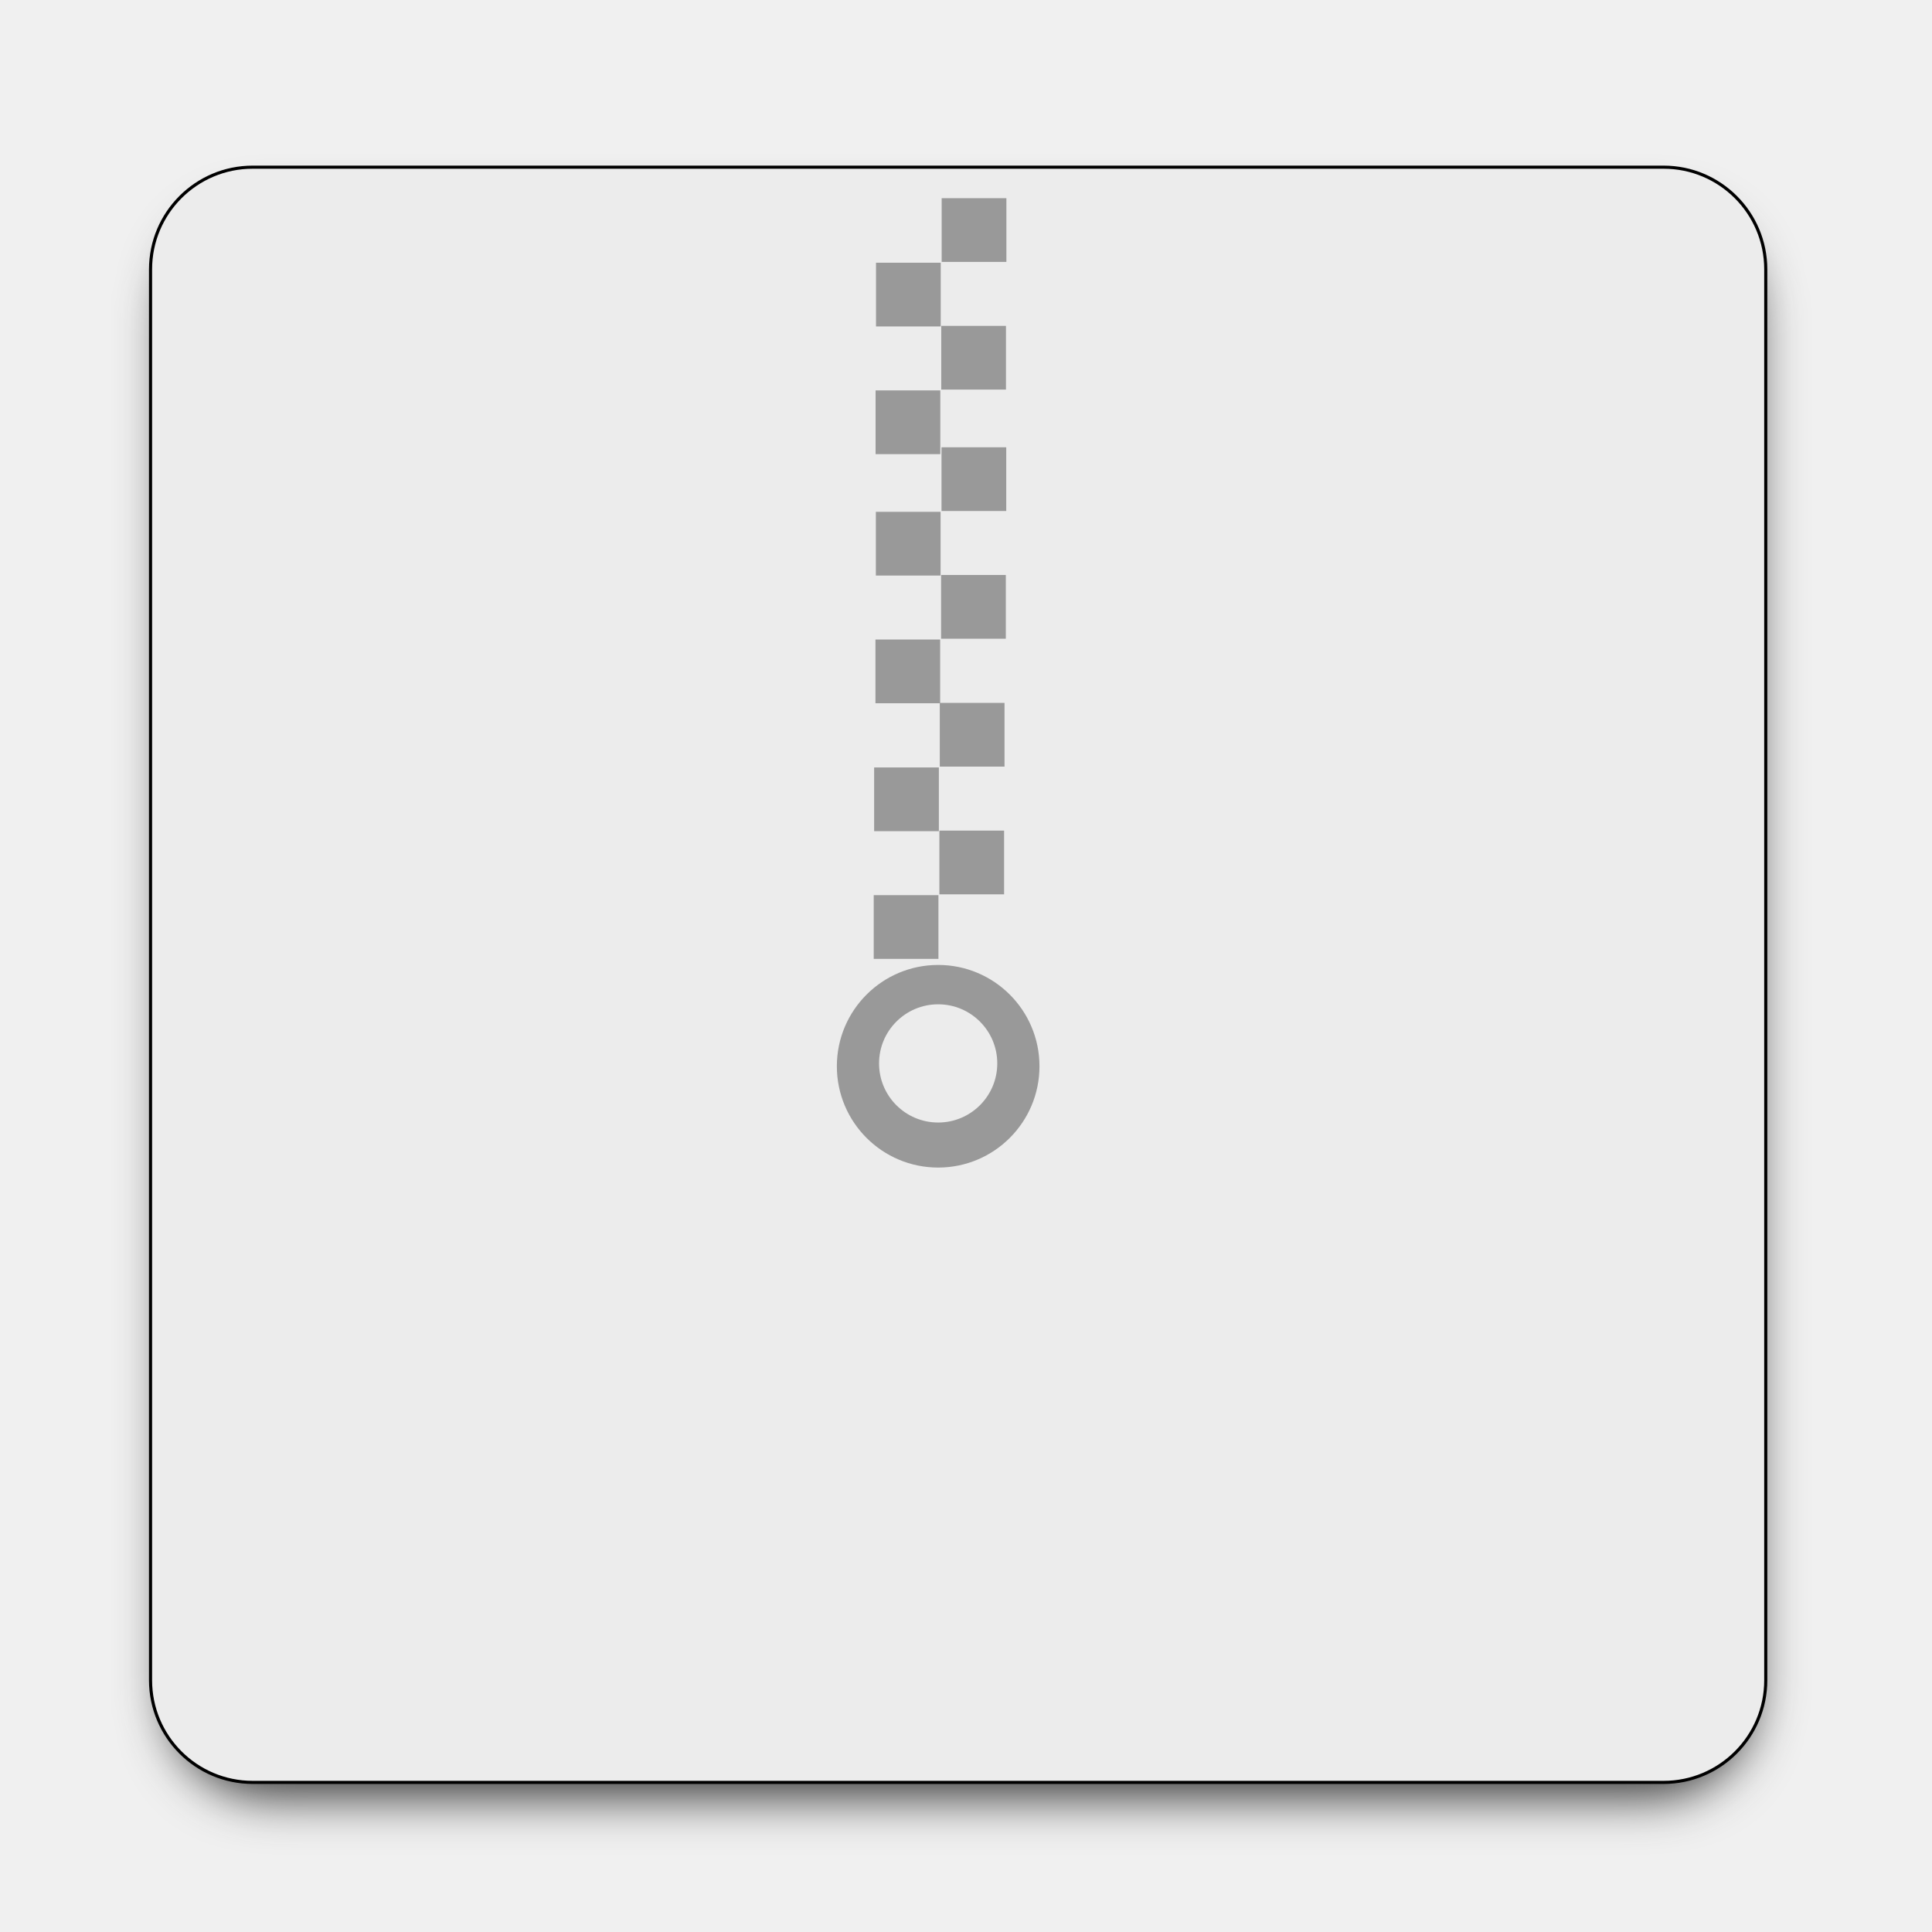
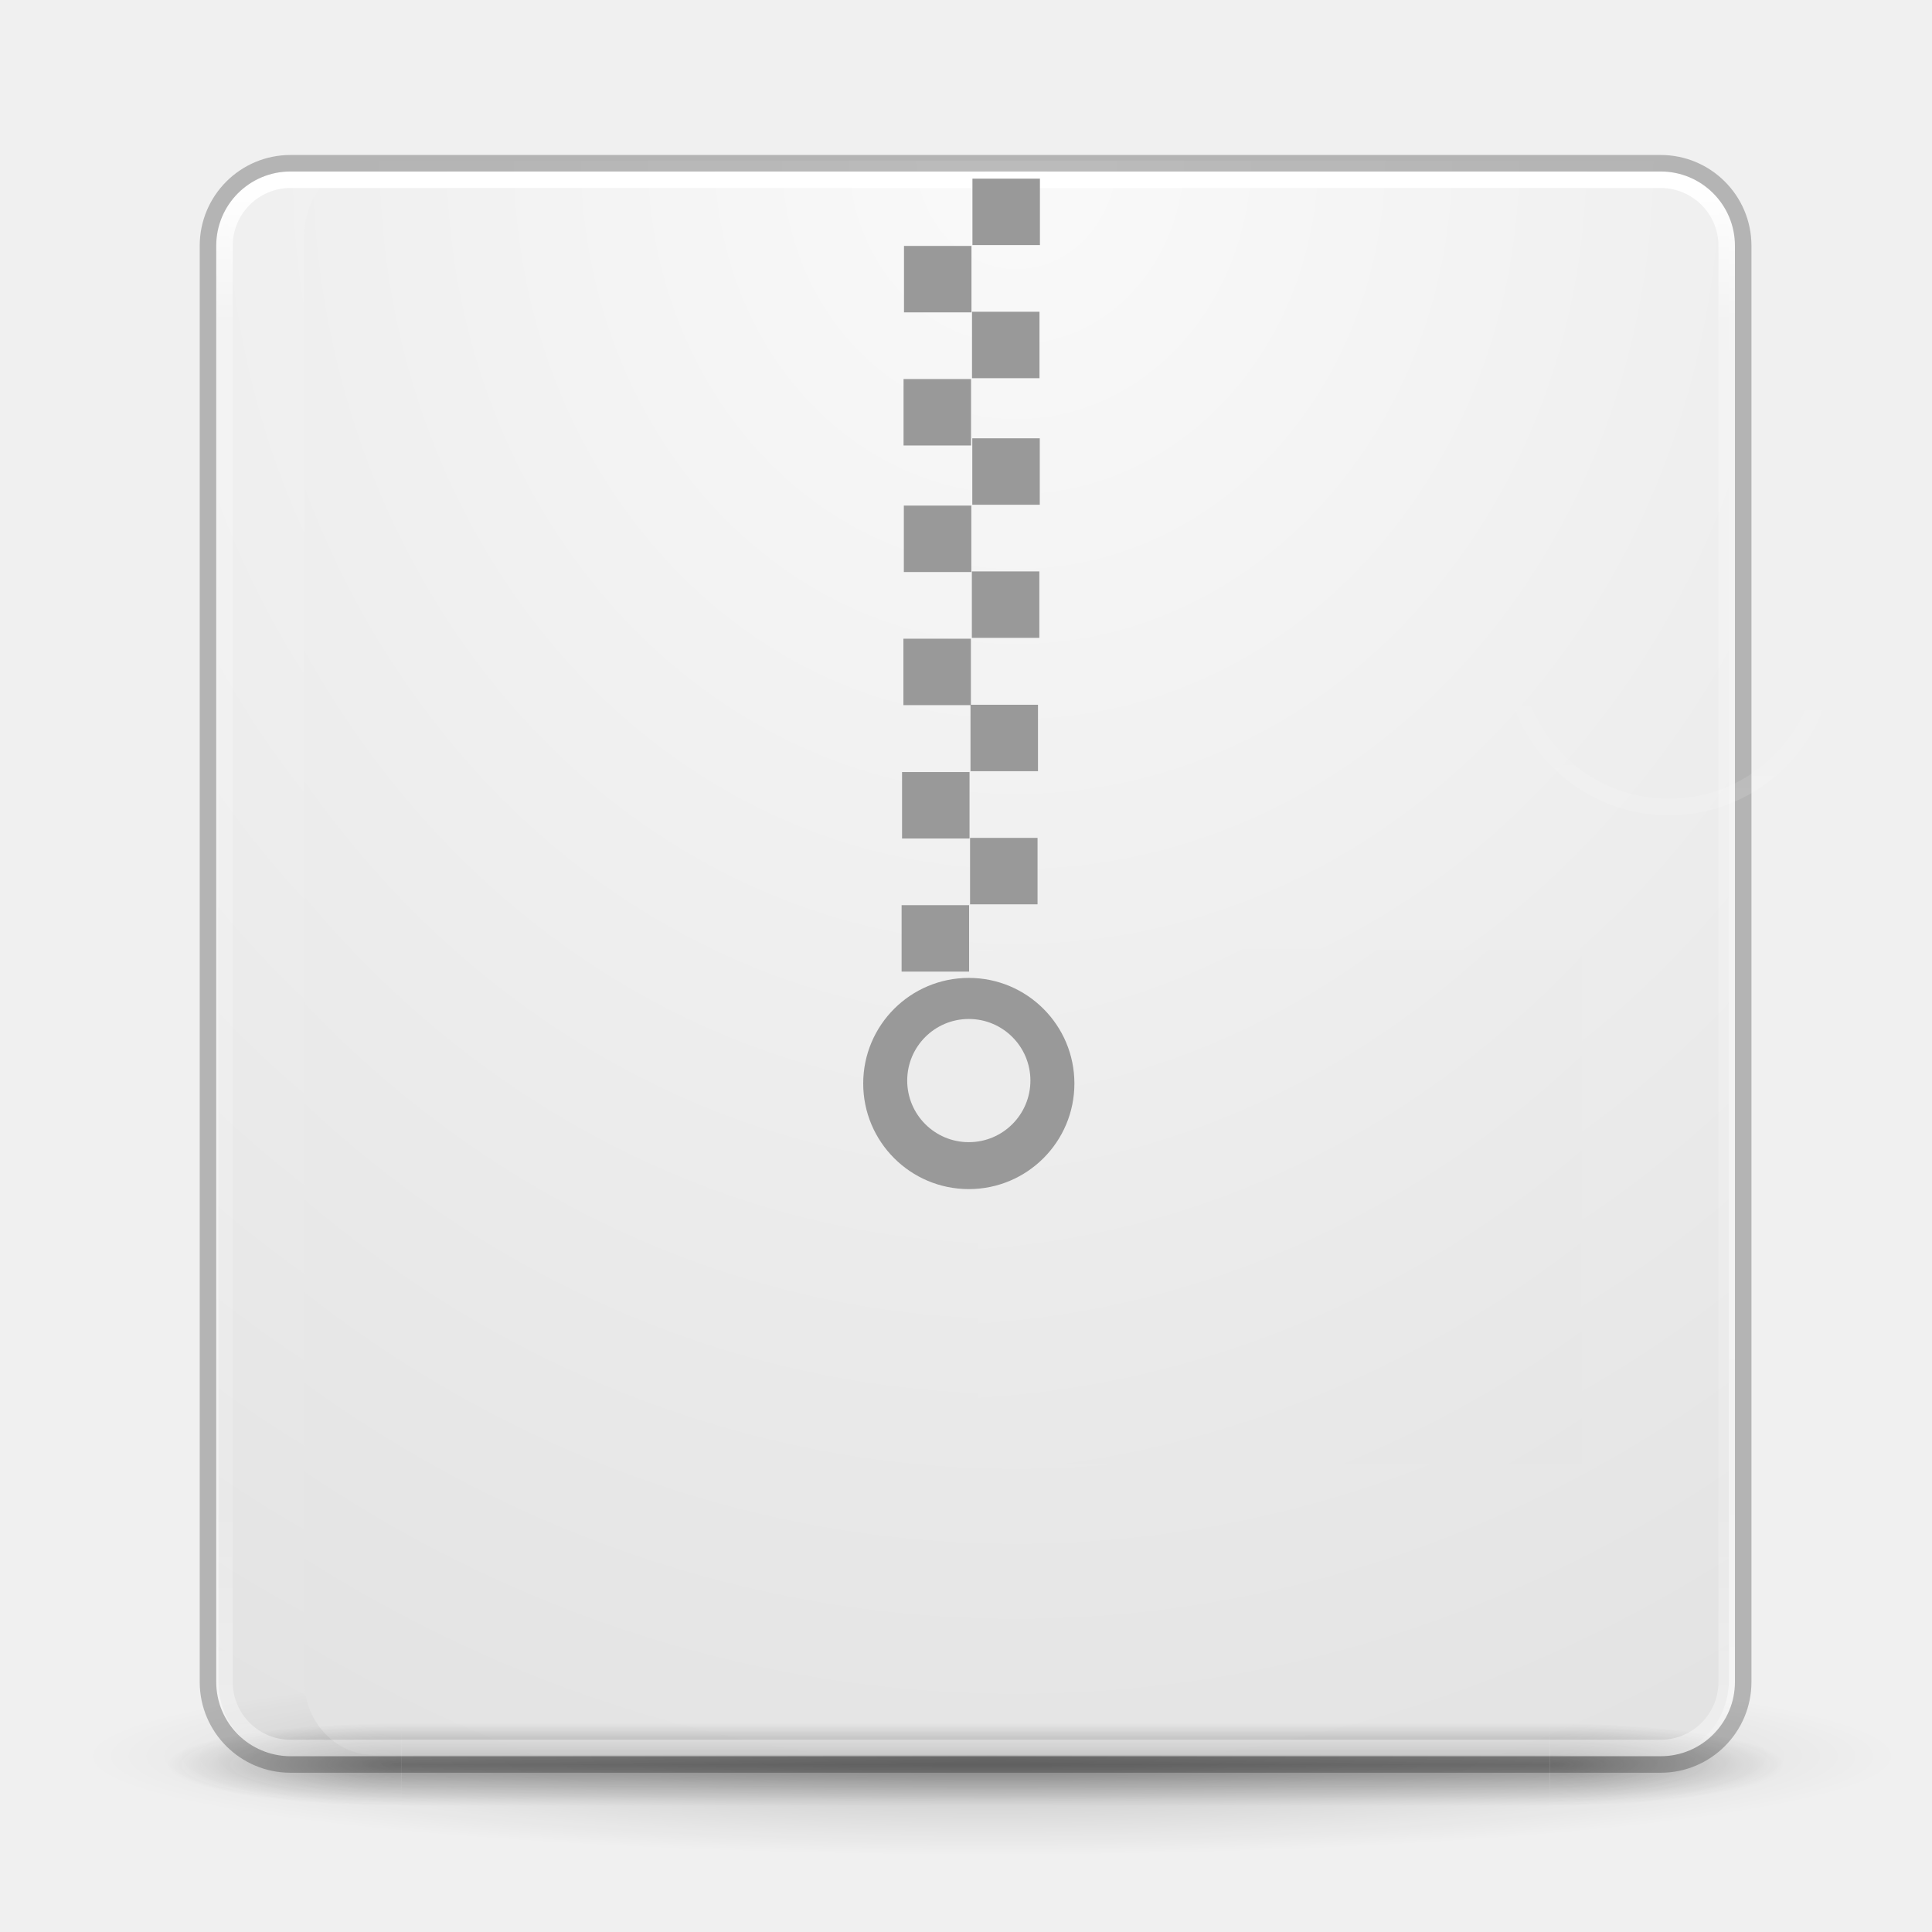
- <svg xmlns="http://www.w3.org/2000/svg" width="64" height="64" id="svg4168" version="1.1" viewBox="0 0 64 64">
-   <defs id="defs4170">
-     <filter style="color-interpolation-filters:sRGB" id="filter4179" x="-0.038" width="1.077" y="-0.038" height="1.077">
-       <feGaussianBlur stdDeviation="0.835" id="feGaussianBlur4181" />
-     </filter>
+ <svg xmlns="http://www.w3.org/2000/svg" xmlns:xlink="http://www.w3.org/1999/xlink" version="1.1" width="128" height="128" id="svg4434">
+   <defs id="defs4436">
+     <linearGradient x1="24" y1="5.591" gradientTransform="matrix(2.689912,0,0,2.808139,0.07832917,-3.535995)" x2="24" gradientUnits="userSpaceOnUse" xlink:href="#linearGradient3924" y2="42.262" id="linearGradient4136" />
+     <linearGradient id="linearGradient3924">
+       <stop offset="0" stop-color="#fff" id="stop3926" />
+       <stop offset=".091" stop-opacity=".235" stop-color="#fff" id="stop3928" />
+       <stop offset="0.85" stop-opacity=".157" stop-color="#fff" id="stop3930" />
+       <stop offset="1" stop-opacity=".392" stop-color="#fff" id="stop3932" />
+     </linearGradient>
+     <radialGradient r="2.5" gradientTransform="matrix(2.0039,0,0,1.4,25.877,-17.4)" cx="4.993" cy="43.5" gradientUnits="userSpaceOnUse" id="radialGradient4093">
+       <stop offset="0" stop-color="#181818" id="stop2883-0" />
+       <stop offset="1" stop-opacity="0" stop-color="#181818" id="stop2885-5" />
+     </radialGradient>
+     <radialGradient r="2.5" gradientTransform="matrix(2.0038,0,0,1.4,-21.419,-104.4)" cx="4.993" cy="43.5" gradientUnits="userSpaceOnUse" id="radialGradient4095">
+       <stop offset="0" stop-color="#181818" id="stop2889-9" />
+       <stop offset="1" stop-opacity="0" stop-color="#181818" id="stop2891-4" />
+     </radialGradient>
+     <linearGradient x1="25.058" y1="47.028" gradientTransform="matrix(0.87434,0,0,1,2.664,0)" x2="25.058" gradientUnits="userSpaceOnUse" y2="39.999" id="linearGradient4097">
+       <stop offset="0" stop-opacity="0" stop-color="#181818" id="stop2895-0" />
+       <stop offset=".5" stop-color="#181818" id="stop2897-2" />
+       <stop offset="1" stop-opacity="0" stop-color="#181818" id="stop2899-6" />
+     </linearGradient>
+     <linearGradient id="linearGradient3811">
+       <stop offset="0" id="stop3813" />
+       <stop offset="1" stop-opacity="0" id="stop3815" />
+     </linearGradient>
+     <radialGradient r="35.338" gradientTransform="matrix(1.702208,0,0,0.1856964,72.5862,98.99652)" cx="-4.029" cy="93.468" gradientUnits="userSpaceOnUse" xlink:href="#linearGradient3811" id="radialGradient4432" />
+     <radialGradient r="27.5" gradientTransform="matrix(1.7133e-8 4.1073 -3.9361 1.7878e-8 82.09 -109.71)" cx="32" cy="4.342" gradientUnits="userSpaceOnUse" id="radialGradient3044">
+       <stop offset="0" stop-color="#fafafa" id="stop4634-68-8-0-2-9-4" />
+       <stop offset="1" stop-color="#e1e1e1" id="stop4636-8-21-7-1-4-8" />
+     </radialGradient>
+     <linearGradient x1="32" y1="18" gradientTransform="matrix(1.858986,0,0,5.831433,-60.1016,-109.5536)" x2="32" gradientUnits="userSpaceOnUse" xlink:href="#linearGradient3811" y2="33" id="linearGradient38386" />
+     <radialGradient r="4.5" gradientTransform="matrix(1,0,0,0.66667,16,6.6667)" cx="12.5" cy="20" gradientUnits="userSpaceOnUse" xlink:href="#linearGradient3811" id="radialGradient8807" />
+     <radialGradient r="4.5" gradientTransform="matrix(0.83333,0,0,0.55556,18.333,8.3889)" cx="12.5" cy="20" gradientUnits="userSpaceOnUse" xlink:href="#linearGradient3811" id="radialGradient8809" />
+     <radialGradient r="4.5" gradientTransform="matrix(1,0,0,0.66667,8,6.6667)" cx="12.5" cy="20" gradientUnits="userSpaceOnUse" xlink:href="#linearGradient3811" id="radialGradient8797" />
+     <radialGradient r="4.5" gradientTransform="matrix(0.83333,0,0,0.55556,10.333,8.3889)" cx="12.5" cy="20" gradientUnits="userSpaceOnUse" xlink:href="#linearGradient3811" id="radialGradient8799" />
+     <radialGradient r="4.5" gradientTransform="matrix(1,0,0,0.66667,24,6.6667)" cx="12.5" cy="20" gradientUnits="userSpaceOnUse" xlink:href="#linearGradient3811" id="radialGradient8817" />
+     <radialGradient r="4.5" gradientTransform="matrix(0.83333,0,0,0.55556,26.333,8.3889)" cx="12.5" cy="20" gradientUnits="userSpaceOnUse" xlink:href="#linearGradient3811" id="radialGradient8819" />
+     <radialGradient r="4.5" gradientTransform="matrix(1,0,0,0.66667,0,6.6667)" cx="12.5" cy="20" gradientUnits="userSpaceOnUse" xlink:href="#linearGradient3811" id="radialGradient8781" />
+     <radialGradient r="4.5" gradientTransform="matrix(0.83333,0,0,0.55556,2.3333,8.3889)" cx="12.5" cy="20" gradientUnits="userSpaceOnUse" xlink:href="#linearGradient3811" id="radialGradient8785" />
+     <linearGradient id="linearGradient8424">
+       <stop offset="0" stop-color="#fff" id="stop8426" />
+       <stop offset="1" stop-opacity="0" stop-color="#fff" id="stop8428" />
+     </linearGradient>
+     <linearGradient x1="9" y1="21" gradientTransform="matrix(3.463365,0,0,3.463365,58.16381,-17.53174)" x2="9" gradientUnits="userSpaceOnUse" xlink:href="#linearGradient8424" y2="18" id="linearGradient44241" />
+     <linearGradient x1="9" y1="21" gradientTransform="matrix(3.463365,0,0,3.463365,12.22914,-17.53174)" x2="9" gradientUnits="userSpaceOnUse" xlink:href="#linearGradient8424" y2="18" id="linearGradient44245" />
+     <linearGradient x1="20" y1="27" gradientTransform="matrix(2.6 0 0 2.3846 3.8 6.3077)" x2="20" gradientUnits="userSpaceOnUse" y2="38" id="linearGradient8827">
+       <stop offset="0" stop-color="#6db0de" id="stop8823" />
+       <stop offset="1" stop-color="#a4cae4" id="stop8825" />
+     </linearGradient>
+     <linearGradient x1="8" y1="15" gradientTransform="matrix(8.3334 0 0 7.7738 22.333 5.7794)" x2="8" gradientUnits="userSpaceOnUse" y2="10" id="linearGradient5610-3-8">
+       <stop offset="0" stop-color="#ae6a37" id="stop5606-8-2" />
+       <stop offset="1" stop-color="#d28e5b" id="stop5608-5-0" />
+     </linearGradient>
+     <linearGradient x1="9" y1="10" gradientTransform="matrix(8.3334 0 0 7.7738 22.333 5.7794)" x2="9" gradientUnits="userSpaceOnUse" y2="15" id="linearGradient5618-5-7">
+       <stop offset="0" stop-opacity=".625" stop-color="#492714" id="stop5614-2-5" />
+       <stop offset="1" stop-opacity=".77" stop-color="#6a3f1f" id="stop5616-0-2" />
+     </linearGradient>
+     <linearGradient x1="633.24" y1="225.82" gradientTransform="matrix(10.617 0 0 9.1124 -6632.9 -1979.7)" x2="633.24" gradientUnits="userSpaceOnUse" y2="230.21" id="linearGradient6572-9-1">
+       <stop offset="0" stop-color="#fff" id="stop6094" />
+       <stop offset=".1" stop-opacity=".235" stop-color="#fff" id="stop6096" />
+       <stop offset="0.975" stop-opacity=".157" stop-color="#fff" id="stop6098" />
+       <stop offset="1" stop-opacity=".392" stop-color="#fff" id="stop6100" />
+     </linearGradient>
+     <linearGradient x1="11" y1="34" gradientTransform="matrix(0 2.6364 -2.8462 0 144.77 40.182)" x2="23" gradientUnits="userSpaceOnUse" y2="34" id="linearGradient8537">
+       <stop offset="0" stop-color="#fff" id="stop3926-9-4-9-6" />
+       <stop offset=".063" stop-opacity=".235" stop-color="#fff" id="stop3928-9-8-6-5" />
+       <stop offset=".951" stop-opacity=".157" stop-color="#fff" id="stop3930-3-5-1-7" />
+       <stop offset="1" stop-opacity=".392" stop-color="#fff" id="stop3932-8-0-4-8" />
+     </linearGradient>
+     <linearGradient x1="9" y1="21" gradientTransform="matrix(3.1667 0 0 3.1667 -3.9167 -4.4167)" x2="9" gradientUnits="userSpaceOnUse" xlink:href="#linearGradient8424" y2="18" id="linearGradient44452" />
+     <linearGradient x1="71" y1="19" x2="71" gradientUnits="userSpaceOnUse" xlink:href="#linearGradient3924" y2="39" id="linearGradient44483" gradientTransform="matrix(1.093683,0,0,1.093683,-6.454237,-12.70127)" />
+     <radialGradient r="27.5" gradientTransform="matrix(-1.22595e-8,2.938974,2.816472,1.2792583e-8,30.61873,53.78159)" cx="32" cy="4.342" gradientUnits="userSpaceOnUse" id="radialGradient3044-3">
+       <stop offset="0" stop-color="#fafafa" id="stop4634-68-8-0-2-9-4-6" />
+       <stop offset="1" stop-color="#e1e1e1" id="stop4636-8-21-7-1-4-8-7" />
+     </radialGradient>
+     <linearGradient gradientTransform="matrix(1.777778,0,0,1.777778,-228.4795,-53.88708)" gradientUnits="userSpaceOnUse" xlink:href="#linearGradient5803-2" id="linearGradient3045-0" y2="54.78" x2="167.983" y1="8.508" x1="167.983" />
+     <linearGradient id="linearGradient5803-2">
+       <stop offset="0" style="stop-color:#fff5ef;stop-opacity:1" id="stop5805-1" />
+       <stop offset="1" style="stop-color:#fef8dd;stop-opacity:1" id="stop5807-6" />
+     </linearGradient>
+     <linearGradient gradientTransform="matrix(2.72973,0,0,2.72973,-1.513518,-62.51168)" gradientUnits="userSpaceOnUse" xlink:href="#linearGradient3924-6" id="linearGradient4136-3" y2="43" x2="24" y1="5" x1="24" />
+     <linearGradient id="linearGradient3924-6">
+       <stop offset="0" style="stop-color:#ffffff;stop-opacity:1" id="stop3926-7" />
+       <stop offset="0.063" style="stop-color:#ffffff;stop-opacity:0.235" id="stop3928-5" />
+       <stop offset="0.951" style="stop-color:#ffffff;stop-opacity:0.157" id="stop3930-3" />
+       <stop offset="1" style="stop-color:#ffffff;stop-opacity:0.392" id="stop3932-5" />
+     </linearGradient>
+     <radialGradient gradientTransform="matrix(0,25.08328,-30.79425,0,372.8166,-272.09)" gradientUnits="userSpaceOnUse" xlink:href="#linearGradient2867-449-88-871-390-598-476-591-434-148-57-177-8-3-3-6-4-8-8-8" id="radialGradient5264-4" fy="9.957" fx="6.2" r="12.672" cy="9.957" cx="6.73" />
+     <linearGradient id="linearGradient2867-449-88-871-390-598-476-591-434-148-57-177-8-3-3-6-4-8-8-8">
+       <stop offset="0" style="stop-color:#ffcd7d;stop-opacity:1" id="stop3750-1-0-7-6-6-1-3-9" />
+       <stop offset="0.262" style="stop-color:#fc8f36;stop-opacity:1" id="stop3752-3-7-4-0-32-8-923-0" />
+       <stop offset="0.705" style="stop-color:#e23a0e;stop-opacity:1" id="stop3754-1-8-5-2-7-6-7-1" />
+       <stop offset="1" style="stop-color:#ac441f;stop-opacity:1" id="stop3756-1-6-2-6-6-1-96-6" />
+     </linearGradient>
+     <radialGradient gradientTransform="matrix(2.003784,0,0,1.4,27.98813,-17.4)" gradientUnits="userSpaceOnUse" xlink:href="#linearGradient3688-166-749-5" id="radialGradient4093-6" fy="43.5" fx="4.993" r="2.5" cy="43.5" cx="4.993" />
+     <linearGradient id="linearGradient3688-166-749-5">
+       <stop offset="0" style="stop-color:#181818;stop-opacity:1" id="stop2883-0-2" />
+       <stop offset="1" style="stop-color:#181818;stop-opacity:0" id="stop2885-5-9" />
+     </linearGradient>
+     <radialGradient gradientTransform="matrix(2.003784,0,0,1.4,-20.01187,-104.4)" gradientUnits="userSpaceOnUse" xlink:href="#linearGradient3688-166-749-5" id="radialGradient4095-1" fy="43.5" fx="4.993" r="2.5" cy="43.5" cx="4.993" />
+     <linearGradient gradientUnits="userSpaceOnUse" xlink:href="#linearGradient3702-501-757-0" id="linearGradient4097-0" y2="39.999" x2="25.058" y1="47.028" x1="25.058" />
+     <linearGradient id="linearGradient3702-501-757-0">
+       <stop offset="0" style="stop-color:#181818;stop-opacity:0" id="stop2895-0-9" />
+       <stop offset="0.5" style="stop-color:#181818;stop-opacity:1" id="stop2897-2-3" />
+       <stop offset="1" style="stop-color:#181818;stop-opacity:0" id="stop2899-6-6" />
+     </linearGradient>
+     <radialGradient gradientTransform="matrix(1.556392,0,0,0.1697883,70.27035,38.1321)" gradientUnits="userSpaceOnUse" xlink:href="#linearGradient3811" id="radialGradient3954" fy="93.468" fx="-4.029" r="35.338" cy="93.468" cx="-4.029" />
+     <radialGradient r="27.5" gradientTransform="matrix(1.7351173e-8,4.466979,-3.986223,1.9443588e-8,78.36797,-131.3117)" cx="32" cy="4.342" gradientUnits="userSpaceOnUse" id="radialGradient3044-37">
+       <stop offset="0" stop-color="#fafafa" id="stop4634-68-8-0-2-9-4-5" />
+       <stop offset="1" stop-color="#e1e1e1" id="stop4636-8-21-7-1-4-8-9" />
+     </radialGradient>
+     <radialGradient r="27.5" gradientTransform="matrix(-1.7577738e-8,4.518937,4.038273,1.9669749e-8,49.81466,-134.2631)" cx="32" cy="4.342" gradientUnits="userSpaceOnUse" id="radialGradient3044-37-2">
+       <stop offset="0" stop-color="#fafafa" id="stop4634-68-8-0-2-9-4-5-2" />
+       <stop offset="1" stop-color="#e1e1e1" id="stop4636-8-21-7-1-4-8-9-8" />
+     </radialGradient>
+     <linearGradient xlink:href="#linearGradient8424" id="linearGradient4270" gradientUnits="userSpaceOnUse" gradientTransform="matrix(3.463365,0,0,3.463365,81.13147,-17.53174)" x1="9" y1="21" x2="9" y2="18" />
  </defs>
-   <g id="layer1">
-     <rect style="opacity:1;fill:#333333;fill-opacity:1;stroke:#000000;stroke-width:0.1;stroke-miterlimit:1.2;stroke-dasharray:none;stroke-opacity:1;filter:url(#filter4179)" id="rect4292-3" width="52.182" height="52.182" x="5.818" y="5.818" ry="3.3" transform="matrix(1.002819,0,0,1.002819,-0.1691755,1.256615)" />
-     <rect style="opacity:1;fill:#ececec;fill-opacity:1;stroke:#000000;stroke-width:0.103;stroke-miterlimit:1.2;stroke-dasharray:none;stroke-opacity:1" id="rect4292" width="53.506" height="53.506" x="4.987" y="5.538" ry="3.384" />
-     <rect style="opacity:1;fill:#999999;fill-opacity:1;stroke:#000000;stroke-width:0.018;stroke-miterlimit:1.2;stroke-dasharray:none;stroke-opacity:0" id="rect5144" width="2.144" height="2.111" x="31.175" y="19.047" ry="0" />
-     <rect style="opacity:1;fill:#999999;fill-opacity:1;stroke:#000000;stroke-width:0.018;stroke-miterlimit:1.2;stroke-dasharray:none;stroke-opacity:0" id="rect5144-6" width="2.144" height="2.111" x="29" y="21.185" ry="0" />
-     <rect style="opacity:1;fill:#999999;fill-opacity:1;stroke:#000000;stroke-width:0.018;stroke-miterlimit:1.2;stroke-dasharray:none;stroke-opacity:0" id="rect5144-7" width="2.144" height="2.111" x="31.189" y="14.817" ry="0" />
-     <rect style="opacity:1;fill:#999999;fill-opacity:1;stroke:#000000;stroke-width:0.018;stroke-miterlimit:1.2;stroke-dasharray:none;stroke-opacity:0" id="rect5144-6-5" width="2.144" height="2.111" x="29.014" y="16.955" ry="0" />
-     <rect style="opacity:1;fill:#999999;fill-opacity:1;stroke:#000000;stroke-width:0.018;stroke-miterlimit:1.2;stroke-dasharray:none;stroke-opacity:0" id="rect5144-3" width="2.144" height="2.111" x="31.118" y="27.515" ry="0" />
-     <rect style="opacity:1;fill:#999999;fill-opacity:1;stroke:#000000;stroke-width:0.018;stroke-miterlimit:1.2;stroke-dasharray:none;stroke-opacity:0" id="rect5144-6-56" width="2.144" height="2.111" x="28.943" y="29.653" ry="0" />
-     <rect style="opacity:1;fill:#999999;fill-opacity:1;stroke:#000000;stroke-width:0.018;stroke-miterlimit:1.2;stroke-dasharray:none;stroke-opacity:0" id="rect5144-7-2" width="2.144" height="2.111" x="31.132" y="23.284" ry="0" />
-     <rect style="opacity:1;fill:#999999;fill-opacity:1;stroke:#000000;stroke-width:0.018;stroke-miterlimit:1.2;stroke-dasharray:none;stroke-opacity:0" id="rect5144-6-5-9" width="2.144" height="2.111" x="28.957" y="25.423" ry="0" />
-     <circle style="opacity:1;fill:#999999;fill-opacity:1;stroke:#000000;stroke-width:0.103;stroke-miterlimit:1.2;stroke-dasharray:none;stroke-opacity:0" id="path5207" cx="31.078" cy="35.321" r="3.356" />
-     <circle style="opacity:1;fill:#ececec;fill-opacity:1;stroke:#000000;stroke-width:0.103;stroke-miterlimit:1.2;stroke-dasharray:none;stroke-opacity:0" id="path5211" cx="31.078" cy="35.227" r="1.958" />
-     <rect style="opacity:1;fill:#999999;fill-opacity:1;stroke:#000000;stroke-width:0.018;stroke-miterlimit:1.2;stroke-dasharray:none;stroke-opacity:0" id="rect5144-1" width="2.144" height="2.111" x="31.18" y="10.795" ry="0" />
-     <rect style="opacity:1;fill:#999999;fill-opacity:1;stroke:#000000;stroke-width:0.018;stroke-miterlimit:1.2;stroke-dasharray:none;stroke-opacity:0" id="rect5144-6-2" width="2.144" height="2.111" x="29.005" y="12.933" ry="0" />
-     <rect style="opacity:1;fill:#999999;fill-opacity:1;stroke:#000000;stroke-width:0.018;stroke-miterlimit:1.2;stroke-dasharray:none;stroke-opacity:0" id="rect5144-7-7" width="2.144" height="2.111" x="31.194" y="6.565" ry="0" />
-     <rect style="opacity:1;fill:#999999;fill-opacity:1;stroke:#000000;stroke-width:0.018;stroke-miterlimit:1.2;stroke-dasharray:none;stroke-opacity:0" id="rect5144-6-5-0" width="2.144" height="2.111" x="29.019" y="8.703" ry="0" />
+   <path d="M 27.623,85.72 40.924,72.419" id="path8525" style="opacity:0.2;fill:none;stroke:#ffffff;stroke-width:1.478px;stroke-linecap:round" />
+   <path d="m 19.032,11.932 c -2.525,0 -4.557,2.183 -4.557,4.894 l 0,94.619 c 0,2.711 2.033,4.894 4.557,4.894 l 84.057,0 c 2.525,0 4.557,-2.183 4.557,-4.894 l 0,-94.619 c 0,-2.711 -2.033,-4.894 -4.557,-4.894 z m 5.064,51.66 39.497,0 0,33.715 -39.497,0 z" style="color:#000000;fill:url(#radialGradient3044-37)" id="rect5505-21-3" />
+   <path d="M 40.924,62.074 54.225,48.773" id="path8527" style="opacity:0.2;fill:none;stroke:#ffffff;stroke-width:1.478px;stroke-linecap:round" />
+   <path d="m 125.881,116.353 c -0.007,3.624 -26.935,6.561 -60.153,6.561 -33.217,0 -60.146,-2.937 -60.153,-6.561 -0.006,-3.625 26.926,-6.563 60.153,-6.563 33.226,0 60.159,2.939 60.153,6.563 z" style="color:#000000;opacity:0.2;fill:url(#radialGradient4432)" id="path3041" />
+   <path d="m 109.926,10.647 c 2.558,0 4.617,2.208 4.617,4.951 l 0,95.719 c 0,2.743 -2.059,4.951 -4.617,4.951 l -85.155,0 c -2.558,0 -4.617,-2.208 -4.617,-4.951 l 0,-95.719 c 0,-2.743 2.059,-4.951 4.617,-4.951 z m -5.13,52.26 -40.012,0 0,34.107 40.012,0 z" style="color:#000000;fill:url(#radialGradient3044-37-2)" id="rect5505-21-3-9" />
+   <g transform="matrix(2.952943,0,0,0.6076063,-5.141818,91.07936)" id="g2036">
+     <g transform="matrix(1.0526,0,0,1.2857,-1.2632,-13.429)" id="g3712" style="opacity:0.4">
+       <rect x="35.889" y="40" width="5" height="7" id="rect2801" style="fill:url(#radialGradient4093)" />
+       <rect x="-11.407" y="-47" width="5" height="7" transform="scale(-1,-1)" id="rect3696" style="fill:url(#radialGradient4095)" />
+       <rect x="11.407" y="40" width="24.482" height="7" id="rect3700" style="fill:url(#linearGradient4097)" />
+     </g>
  </g>
+   <rect x="14.873" y="11.909" width="99.525" height="103.9" ry="4.375" rx="4.375" id="rect6741-7" style="fill:none;stroke:url(#linearGradient4136);stroke-width:1.094;stroke-linecap:round;stroke-linejoin:round" />
+   <rect x="13.779" y="10.815" width="101.712" height="106.087" ry="5.468" rx="5.468" style="color:#000000;opacity:0.25;fill:none;stroke:#000000;stroke-width:1.094" id="rect5505-21-3-1" />
+   <circle id="use44205" style="color:#000000;opacity:0.4;isolation:auto;mix-blend-mode:normal;solid-color:#000000;fill:none;stroke:url(#linearGradient4270);stroke-width:1.094;stroke-linecap:round;stroke-linejoin:round;stroke-opacity:0.392;color-rendering:auto;image-rendering:auto;shape-rendering:auto" cy="43.077" cx="110.57" r="10.39" />
+   <rect style="opacity:1;fill:#999999;fill-opacity:1;stroke:#000000;stroke-width:0.038;stroke-miterlimit:1.2;stroke-dasharray:none;stroke-opacity:0" id="rect5144" width="4.471" height="4.402" x="64.388" y="37.858" ry="0" />
+   <rect style="opacity:1;fill:#999999;fill-opacity:1;stroke:#000000;stroke-width:0.038;stroke-miterlimit:1.2;stroke-dasharray:none;stroke-opacity:0" id="rect5144-6" width="4.471" height="4.402" x="59.853" y="42.316" ry="0" />
+   <rect style="opacity:1;fill:#999999;fill-opacity:1;stroke:#000000;stroke-width:0.038;stroke-miterlimit:1.2;stroke-dasharray:none;stroke-opacity:0" id="rect5144-7" width="4.471" height="4.402" x="64.417" y="29.039" ry="0" />
+   <rect style="opacity:1;fill:#999999;fill-opacity:1;stroke:#000000;stroke-width:0.038;stroke-miterlimit:1.2;stroke-dasharray:none;stroke-opacity:0" id="rect5144-6-5" width="4.471" height="4.402" x="59.882" y="33.497" ry="0" />
+   <rect style="opacity:1;fill:#999999;fill-opacity:1;stroke:#000000;stroke-width:0.038;stroke-miterlimit:1.2;stroke-dasharray:none;stroke-opacity:0" id="rect5144-3" width="4.471" height="4.402" x="64.269" y="55.512" ry="0" />
+   <rect style="opacity:1;fill:#999999;fill-opacity:1;stroke:#000000;stroke-width:0.038;stroke-miterlimit:1.2;stroke-dasharray:none;stroke-opacity:0" id="rect5144-6-56" width="4.471" height="4.402" x="59.734" y="59.97" ry="0" />
+   <rect style="opacity:1;fill:#999999;fill-opacity:1;stroke:#000000;stroke-width:0.038;stroke-miterlimit:1.2;stroke-dasharray:none;stroke-opacity:0" id="rect5144-7-2" width="4.471" height="4.402" x="64.298" y="46.692" ry="0" />
+   <rect style="opacity:1;fill:#999999;fill-opacity:1;stroke:#000000;stroke-width:0.038;stroke-miterlimit:1.2;stroke-dasharray:none;stroke-opacity:0" id="rect5144-6-5-9" width="4.471" height="4.402" x="59.763" y="51.151" ry="0" />
+   <circle style="opacity:1;fill:#999999;fill-opacity:1;stroke:#000000;stroke-width:0.214;stroke-miterlimit:1.2;stroke-dasharray:none;stroke-opacity:0" id="path5207" cx="64.186" cy="71.785" r="6.996" />
+   <circle style="opacity:1;fill:#ececec;fill-opacity:1;stroke:#000000;stroke-width:0.214;stroke-miterlimit:1.2;stroke-dasharray:none;stroke-opacity:0" id="path5211" cx="64.186" cy="71.591" r="4.081" />
+   <rect style="opacity:1;fill:#999999;fill-opacity:1;stroke:#000000;stroke-width:0.038;stroke-miterlimit:1.2;stroke-dasharray:none;stroke-opacity:0" id="rect5144-1" width="4.471" height="4.402" x="64.398" y="20.655" ry="0" />
+   <rect style="opacity:1;fill:#999999;fill-opacity:1;stroke:#000000;stroke-width:0.038;stroke-miterlimit:1.2;stroke-dasharray:none;stroke-opacity:0" id="rect5144-6-2" width="4.471" height="4.402" x="59.863" y="25.113" ry="0" />
+   <rect style="opacity:1;fill:#999999;fill-opacity:1;stroke:#000000;stroke-width:0.038;stroke-miterlimit:1.2;stroke-dasharray:none;stroke-opacity:0" id="rect5144-7-7" width="4.471" height="4.402" x="64.427" y="11.835" ry="0" />
+   <rect style="opacity:1;fill:#999999;fill-opacity:1;stroke:#000000;stroke-width:0.038;stroke-miterlimit:1.2;stroke-dasharray:none;stroke-opacity:0" id="rect5144-6-5-0" width="4.471" height="4.402" x="59.892" y="16.294" ry="0" />
</svg>
